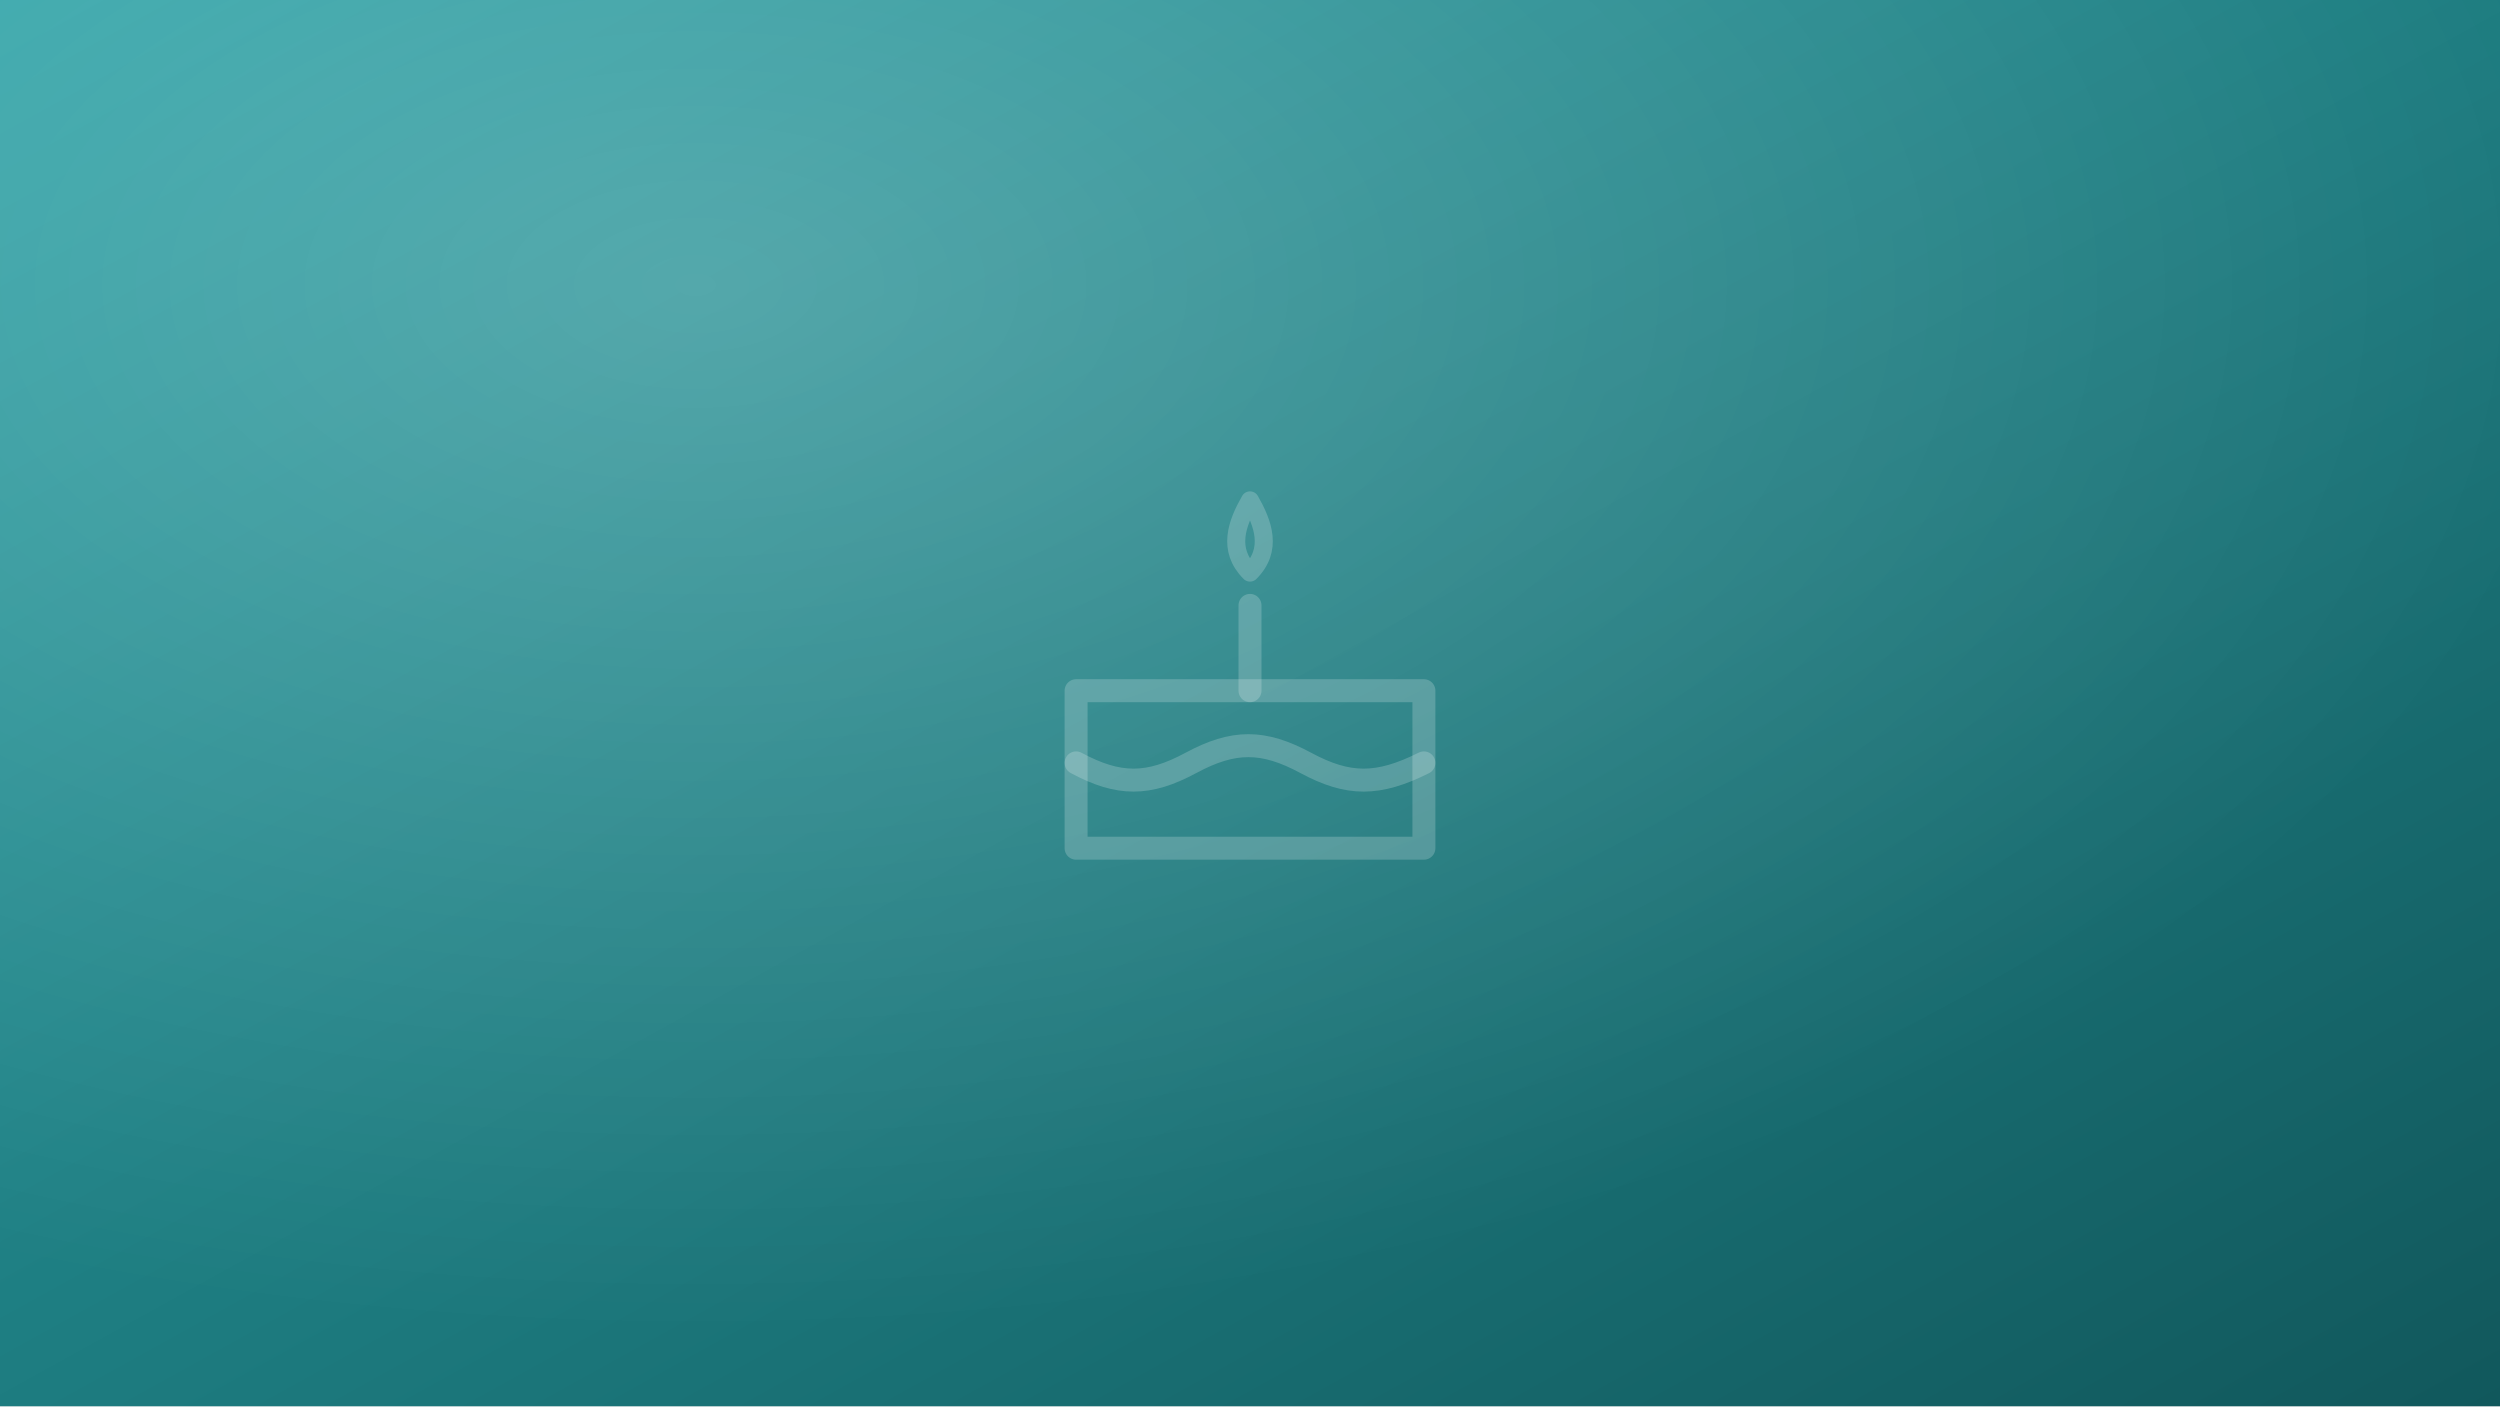
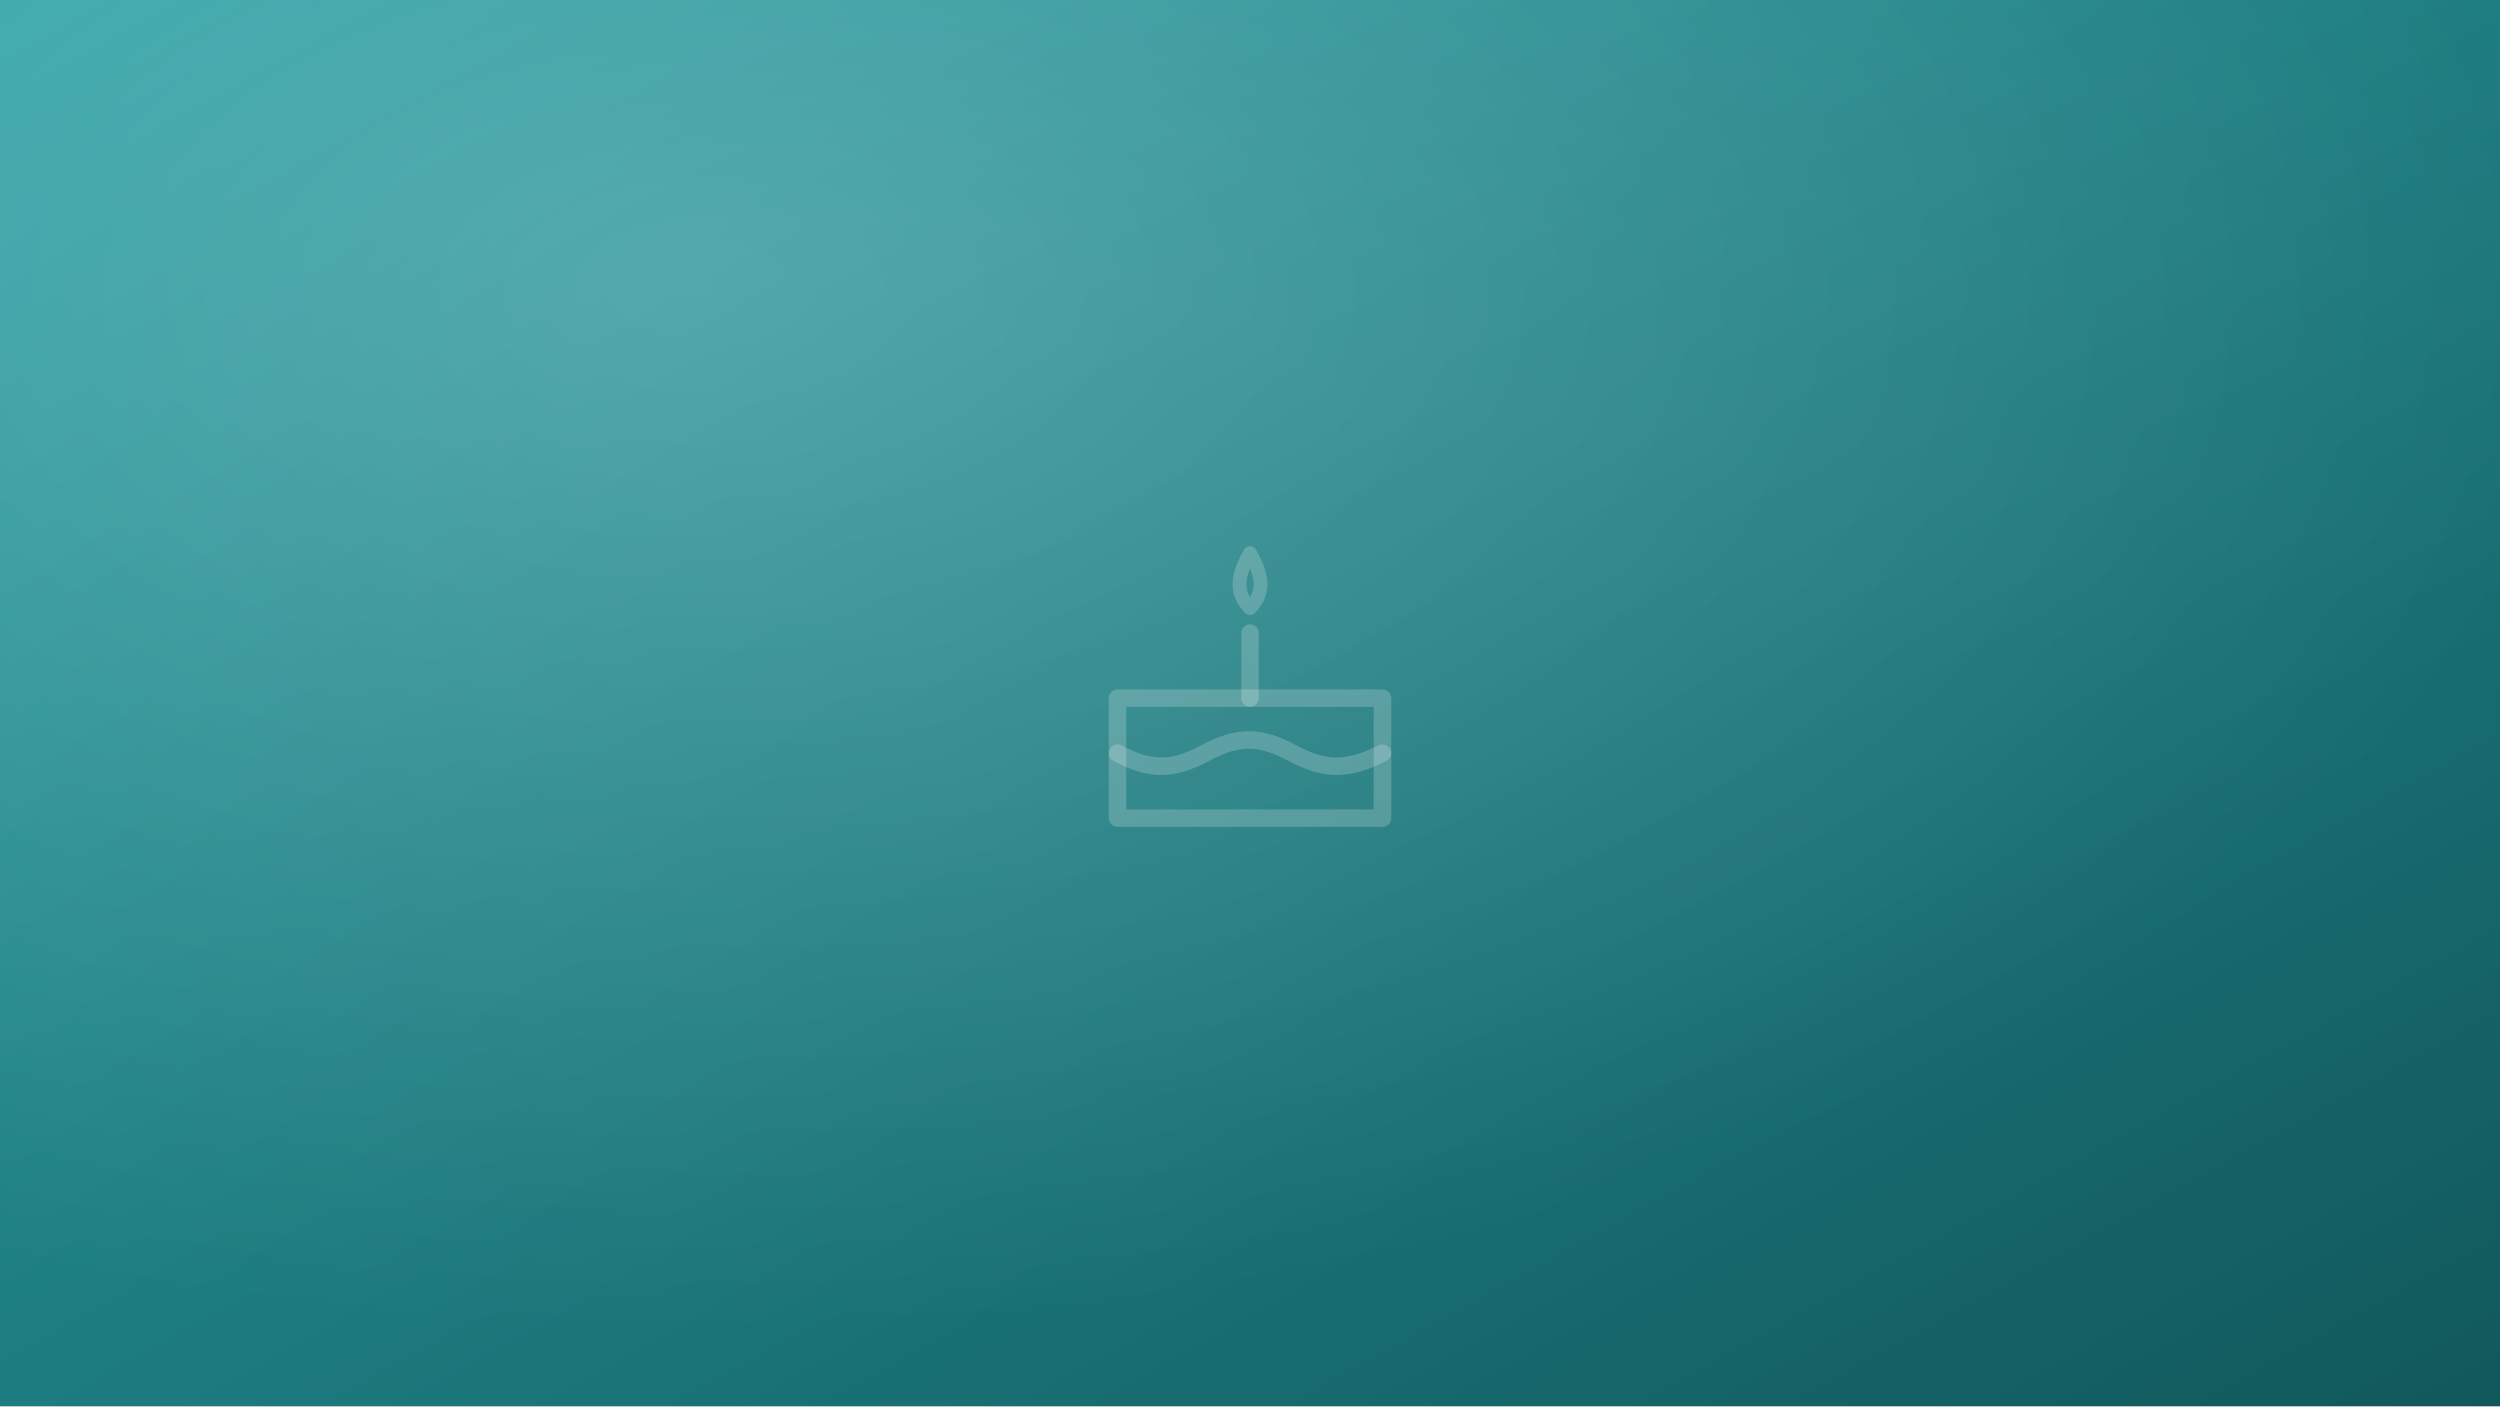
<svg xmlns="http://www.w3.org/2000/svg" viewBox="0 0 1600 900" preserveAspectRatio="xMidYMid slice">
  <defs>
    <linearGradient id="g" x1="0" y1="0" x2="1" y2="1">
      <stop offset="0" stop-color="#2aa1a5" />
      <stop offset="1" stop-color="#11585c" />
    </linearGradient>
    <radialGradient id="l" cx=".28" cy=".2" r=".75">
      <stop offset="0" stop-color="#fff" stop-opacity=".22" />
      <stop offset="1" stop-color="#fff" stop-opacity="0" />
    </radialGradient>
  </defs>
  <rect width="1600" height="900" fill="url(#g)" />
  <rect width="1600" height="900" fill="url(#l)" />
-   <g transform="translate(800 420) scale(1.05) translate(-256 -279)" fill="none" stroke="#fff" stroke-opacity=".2" stroke-linecap="round" stroke-linejoin="round">
+   <g transform="translate(800 430) scale(0.8) translate(-256 -279)" fill="none" stroke="#fff" stroke-opacity=".2" stroke-linecap="round" stroke-linejoin="round">
    <g stroke-width="14">
      <path d="M150 300h212v96H150z" />
      <path d="M150 344c26 14 44 14 70 0s44-14 70 0 44 14 72 0" />
      <path d="M256 300v-52" />
    </g>
    <path d="M256 228c-14-14-8-30 0-44 8 14 14 30 0 44z" stroke-width="11" />
  </g>
</svg>
